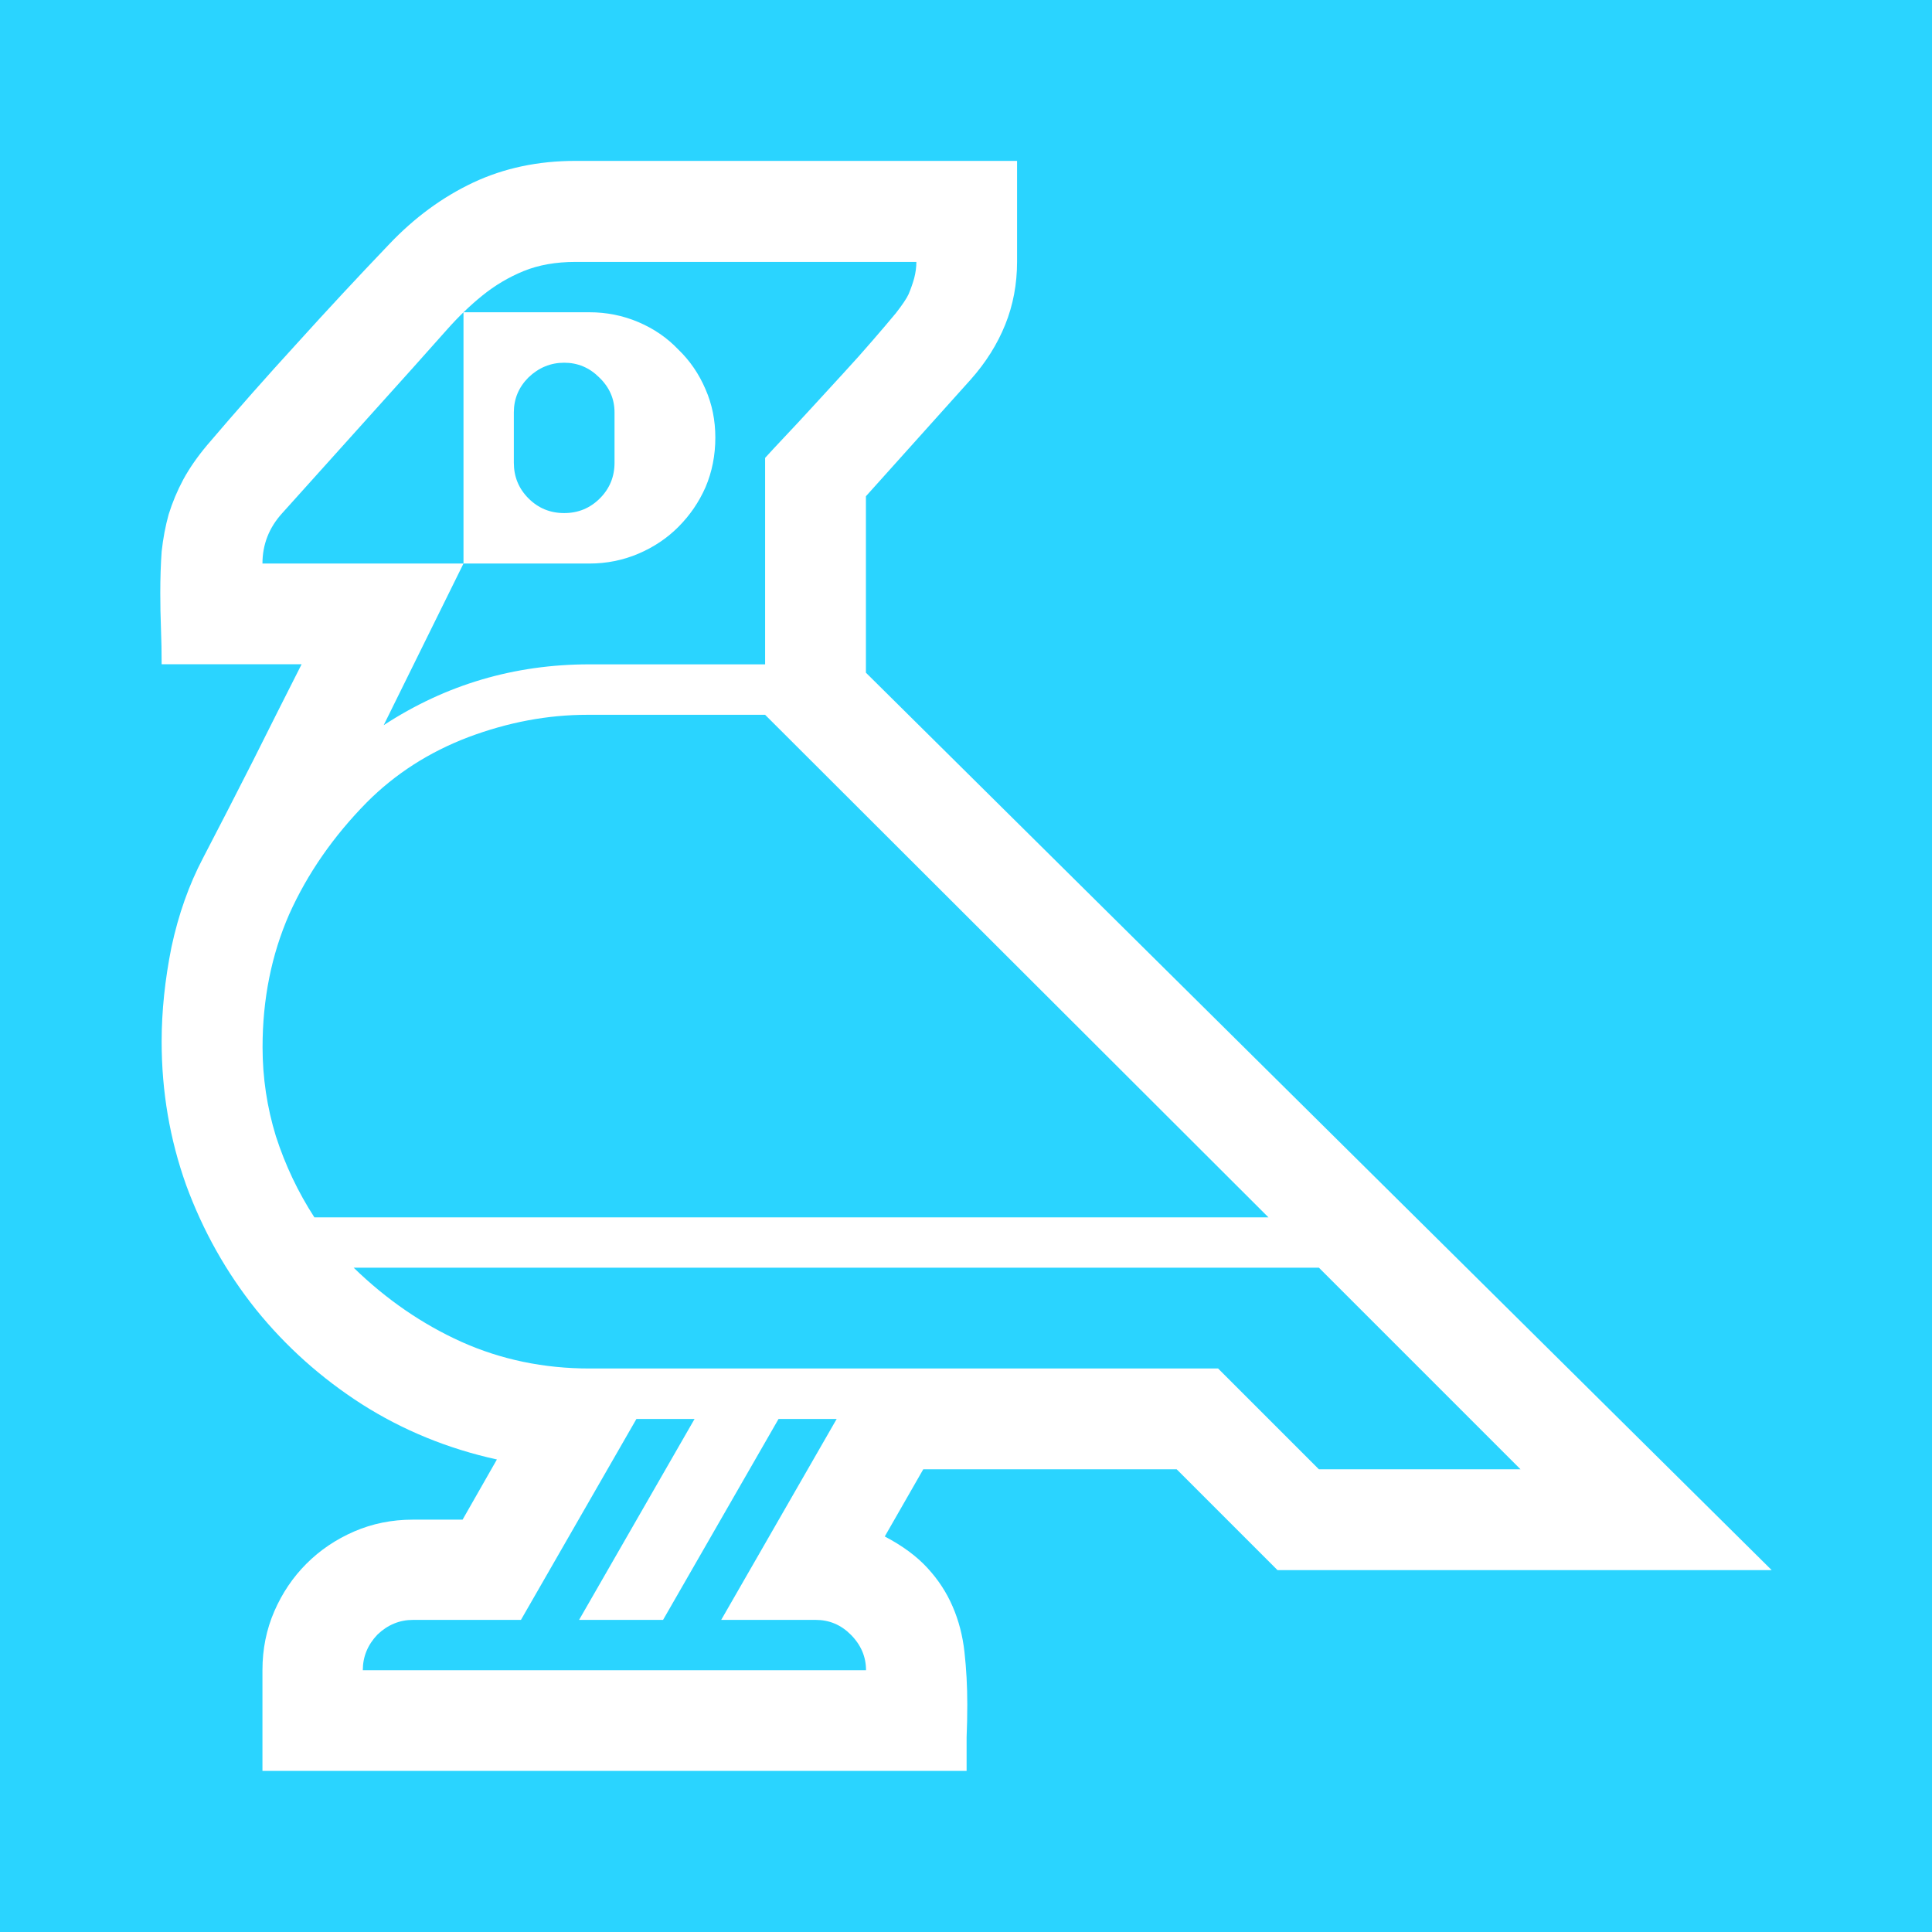
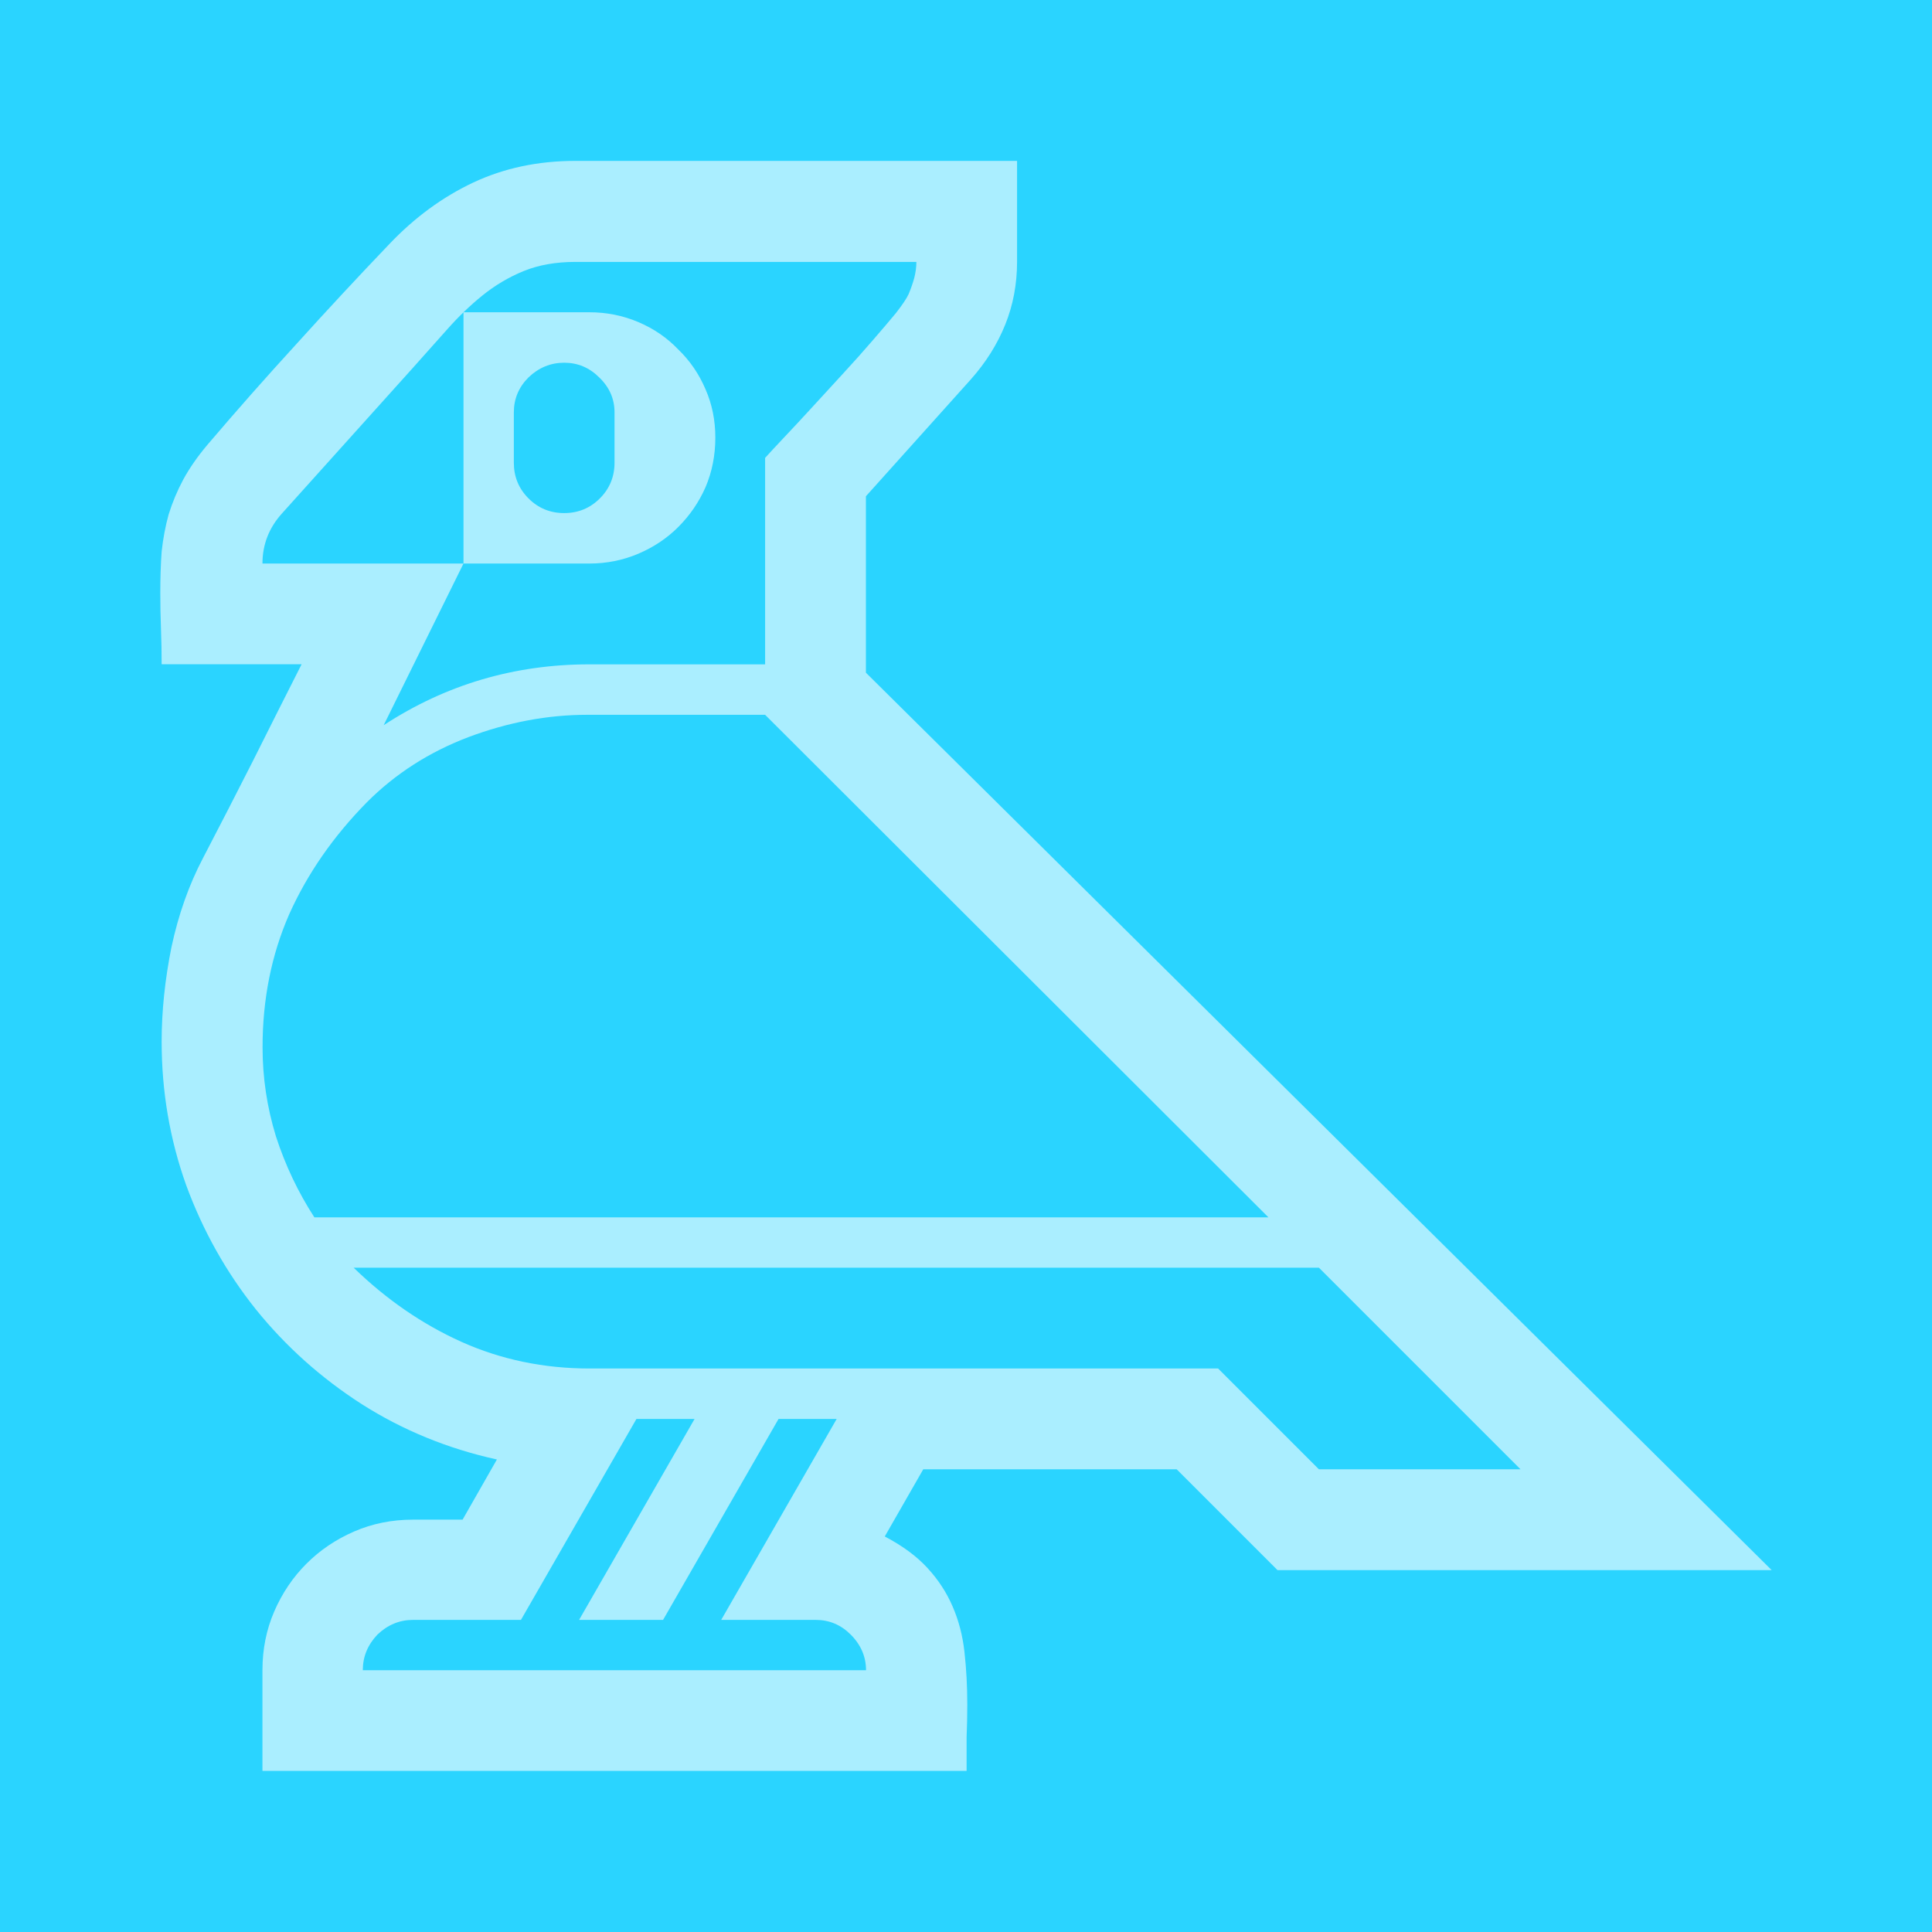
<svg xmlns="http://www.w3.org/2000/svg" version="1.1" id="svg5174" viewBox="0 0 19.05 19.05" height="19.05mm" width="19.05mm">
  <g transform="matrix(1,0,0,1,-50.8,-150.95)">
-     <g id="g6007">
+     <g id="g6972">
      <rect style="opacity:1;fill:#2ad4ff;fill-opacity:1;stroke:none;stroke-width:6.35;stroke-linecap:butt;stroke-linejoin:miter;stroke-miterlimit:47.146;stroke-dasharray:none;stroke-dashoffset:0;stroke-opacity:1;paint-order:markers fill stroke" id="rect5317" width="19.05" height="19.05" x="50.8" y="150.95" />
-       <g aria-label="🐦" style="font-style:normal;font-variant:normal;font-weight:normal;font-stretch:normal;font-size:12.7px;line-height:100%;font-family:'Segoe UI Emoji';-inkscape-font-specification:'Segoe UI Emoji, Normal';font-variant-ligatures:normal;font-variant-caps:normal;font-variant-numeric:normal;font-feature-settings:normal;text-align:start;letter-spacing:0px;word-spacing:0px;writing-mode:lr-tb;text-anchor:start;fill:#ffffff;fill-opacity:1;stroke:none;stroke-width:0.238" id="text5182" transform="matrix(1.113044,0,0,1.113044,-35.4331,-24.23726)">
-         <path d="m 85.146,163.354 8.024,7.95 H 88.792 L 87.899,170.411 h -2.245 l -0.341,0.595 q 0.236,0.124 0.378,0.279 0.143,0.155 0.223,0.341 0.081,0.186 0.105,0.403 0.025,0.223 0.025,0.465 0,0.149 -0.006,0.291 0,0.149 0,0.298 h -6.238 v -0.893 q 0,-0.279 0.105,-0.521 0.105,-0.242 0.285,-0.422 0.18,-0.18 0.422,-0.285 0.242,-0.105 0.521,-0.105 h 0.44 l 0.304,-0.533 q -0.651,-0.143 -1.197,-0.49 -0.54,-0.347 -0.936,-0.837 -0.397,-0.496 -0.62,-1.104 -0.217,-0.608 -0.217,-1.271 0,-0.403 0.087,-0.837 0.093,-0.434 0.279,-0.788 0.223,-0.428 0.44,-0.856 0.217,-0.434 0.434,-0.862 h -1.24 q 0,-0.161 -0.006,-0.316 -0.006,-0.155 -0.006,-0.316 0,-0.198 0.012,-0.366 0.019,-0.174 0.062,-0.329 0.05,-0.161 0.13,-0.31 0.081,-0.149 0.211,-0.304 0.391,-0.459 0.794,-0.899 0.403,-0.446 0.819,-0.881 0.335,-0.353 0.744,-0.546 0.409,-0.192 0.905,-0.192 h 3.913 v 0.893 q 0,0.298 -0.105,0.558 -0.105,0.26 -0.304,0.484 l -0.93,1.036 z m -5.345,3.318 q 0,0.403 0.118,0.788 0.124,0.384 0.341,0.719 h 8.452 l -4.459,-4.452 h -1.575 q -0.527,0 -1.054,0.198 -0.521,0.198 -0.899,0.577 -0.446,0.453 -0.688,0.992 -0.236,0.539 -0.236,1.178 z m 0,-4.285 h 1.78 l -0.707,1.432 q 0.825,-0.539 1.823,-0.539 h 1.556 v -1.829 q 0.056,-0.062 0.167,-0.18 0.112,-0.118 0.242,-0.26 0.136,-0.149 0.279,-0.304 0.143,-0.155 0.26,-0.291 0.124,-0.143 0.211,-0.248 0.087,-0.112 0.112,-0.167 0.031,-0.074 0.05,-0.143 0.019,-0.074 0.019,-0.143 h -3.02 q -0.26,0 -0.459,0.081 -0.198,0.081 -0.366,0.217 -0.161,0.13 -0.31,0.298 -0.149,0.167 -0.304,0.341 l -1.16,1.29 q -0.174,0.192 -0.174,0.446 z m 8.465,7.131 0.893,0.893 h 1.786 l -1.786,-1.786 h -8.551 q 0.434,0.422 0.955,0.657 0.527,0.236 1.135,0.236 z m -6.685,-7.131 v -2.226 H 82.696 q 0.229,0 0.434,0.087 0.205,0.087 0.353,0.242 0.155,0.149 0.242,0.353 0.087,0.198 0.087,0.428 0,0.236 -0.087,0.44 -0.087,0.198 -0.242,0.353 -0.149,0.149 -0.353,0.236 -0.205,0.087 -0.434,0.087 z m -0.893,9.804 h 4.459 q 0,-0.18 -0.136,-0.316 -0.13,-0.13 -0.31,-0.13 h -0.837 l 1.023,-1.78 h -0.515 l -1.023,1.78 h -0.744 l 1.023,-1.78 h -0.515 l -1.023,1.78 h -0.955 q -0.18,0 -0.316,0.13 -0.13,0.136 -0.13,0.316 z m 1.339,-11.143 v 0.446 q 0,0.186 0.13,0.316 0.13,0.13 0.316,0.13 0.186,0 0.316,-0.13 0.13,-0.13 0.13,-0.316 v -0.446 q 0,-0.18 -0.136,-0.31 -0.13,-0.13 -0.31,-0.13 -0.18,0 -0.316,0.13 -0.13,0.13 -0.13,0.31 z" id="path5303" style="fill:#ffffff;stroke-width:0.238" />
+       <g aria-label="🐦" style="font-style:normal;font-variant:normal;font-weight:normal;font-stretch:normal;font-size:12.7px;line-height:100%;font-family:'Segoe UI Emoji';-inkscape-font-specification:'Segoe UI Emoji, Normal';font-variant-ligatures:normal;font-variant-caps:normal;font-variant-numeric:normal;font-feature-settings:normal;text-align:start;letter-spacing:0px;word-spacing:0px;writing-mode:lr-tb;text-anchor:start;fill:#aaeeff;fill-opacity:1;stroke:none;stroke-width:0.238" id="text5182" transform="matrix(1.113044,0,0,1.113044,-35.4331,-24.23726)">
+         <path d="m 85.146,163.354 8.024,7.95 H 88.792 L 87.899,170.411 h -2.245 l -0.341,0.595 q 0.236,0.124 0.378,0.279 0.143,0.155 0.223,0.341 0.081,0.186 0.105,0.403 0.025,0.223 0.025,0.465 0,0.149 -0.006,0.291 0,0.149 0,0.298 h -6.238 v -0.893 q 0,-0.279 0.105,-0.521 0.105,-0.242 0.285,-0.422 0.18,-0.18 0.422,-0.285 0.242,-0.105 0.521,-0.105 h 0.44 l 0.304,-0.533 q -0.651,-0.143 -1.197,-0.49 -0.54,-0.347 -0.936,-0.837 -0.397,-0.496 -0.62,-1.104 -0.217,-0.608 -0.217,-1.271 0,-0.403 0.087,-0.837 0.093,-0.434 0.279,-0.788 0.223,-0.428 0.44,-0.856 0.217,-0.434 0.434,-0.862 h -1.24 q 0,-0.161 -0.006,-0.316 -0.006,-0.155 -0.006,-0.316 0,-0.198 0.012,-0.366 0.019,-0.174 0.062,-0.329 0.05,-0.161 0.13,-0.31 0.081,-0.149 0.211,-0.304 0.391,-0.459 0.794,-0.899 0.403,-0.446 0.819,-0.881 0.335,-0.353 0.744,-0.546 0.409,-0.192 0.905,-0.192 h 3.913 v 0.893 q 0,0.298 -0.105,0.558 -0.105,0.26 -0.304,0.484 l -0.93,1.036 z m -5.345,3.318 q 0,0.403 0.118,0.788 0.124,0.384 0.341,0.719 h 8.452 l -4.459,-4.452 h -1.575 q -0.527,0 -1.054,0.198 -0.521,0.198 -0.899,0.577 -0.446,0.453 -0.688,0.992 -0.236,0.539 -0.236,1.178 z m 0,-4.285 h 1.78 l -0.707,1.432 q 0.825,-0.539 1.823,-0.539 h 1.556 v -1.829 q 0.056,-0.062 0.167,-0.18 0.112,-0.118 0.242,-0.26 0.136,-0.149 0.279,-0.304 0.143,-0.155 0.26,-0.291 0.124,-0.143 0.211,-0.248 0.087,-0.112 0.112,-0.167 0.031,-0.074 0.05,-0.143 0.019,-0.074 0.019,-0.143 h -3.02 q -0.26,0 -0.459,0.081 -0.198,0.081 -0.366,0.217 -0.161,0.13 -0.31,0.298 -0.149,0.167 -0.304,0.341 l -1.16,1.29 q -0.174,0.192 -0.174,0.446 z m 8.465,7.131 0.893,0.893 h 1.786 l -1.786,-1.786 h -8.551 q 0.434,0.422 0.955,0.657 0.527,0.236 1.135,0.236 z m -6.685,-7.131 v -2.226 H 82.696 q 0.229,0 0.434,0.087 0.205,0.087 0.353,0.242 0.155,0.149 0.242,0.353 0.087,0.198 0.087,0.428 0,0.236 -0.087,0.44 -0.087,0.198 -0.242,0.353 -0.149,0.149 -0.353,0.236 -0.205,0.087 -0.434,0.087 z m -0.893,9.804 h 4.459 q 0,-0.18 -0.136,-0.316 -0.13,-0.13 -0.31,-0.13 h -0.837 l 1.023,-1.78 h -0.515 l -1.023,1.78 h -0.744 l 1.023,-1.78 h -0.515 l -1.023,1.78 h -0.955 q -0.18,0 -0.316,0.13 -0.13,0.136 -0.13,0.316 z m 1.339,-11.143 v 0.446 q 0,0.186 0.13,0.316 0.13,0.13 0.316,0.13 0.186,0 0.316,-0.13 0.13,-0.13 0.13,-0.316 v -0.446 q 0,-0.18 -0.136,-0.31 -0.13,-0.13 -0.31,-0.13 -0.18,0 -0.316,0.13 -0.13,0.13 -0.13,0.31 z" id="path5303" style="fill:#aaeeff;stroke-width:0.238" />
      </g>
    </g>
  </g>
</svg>
